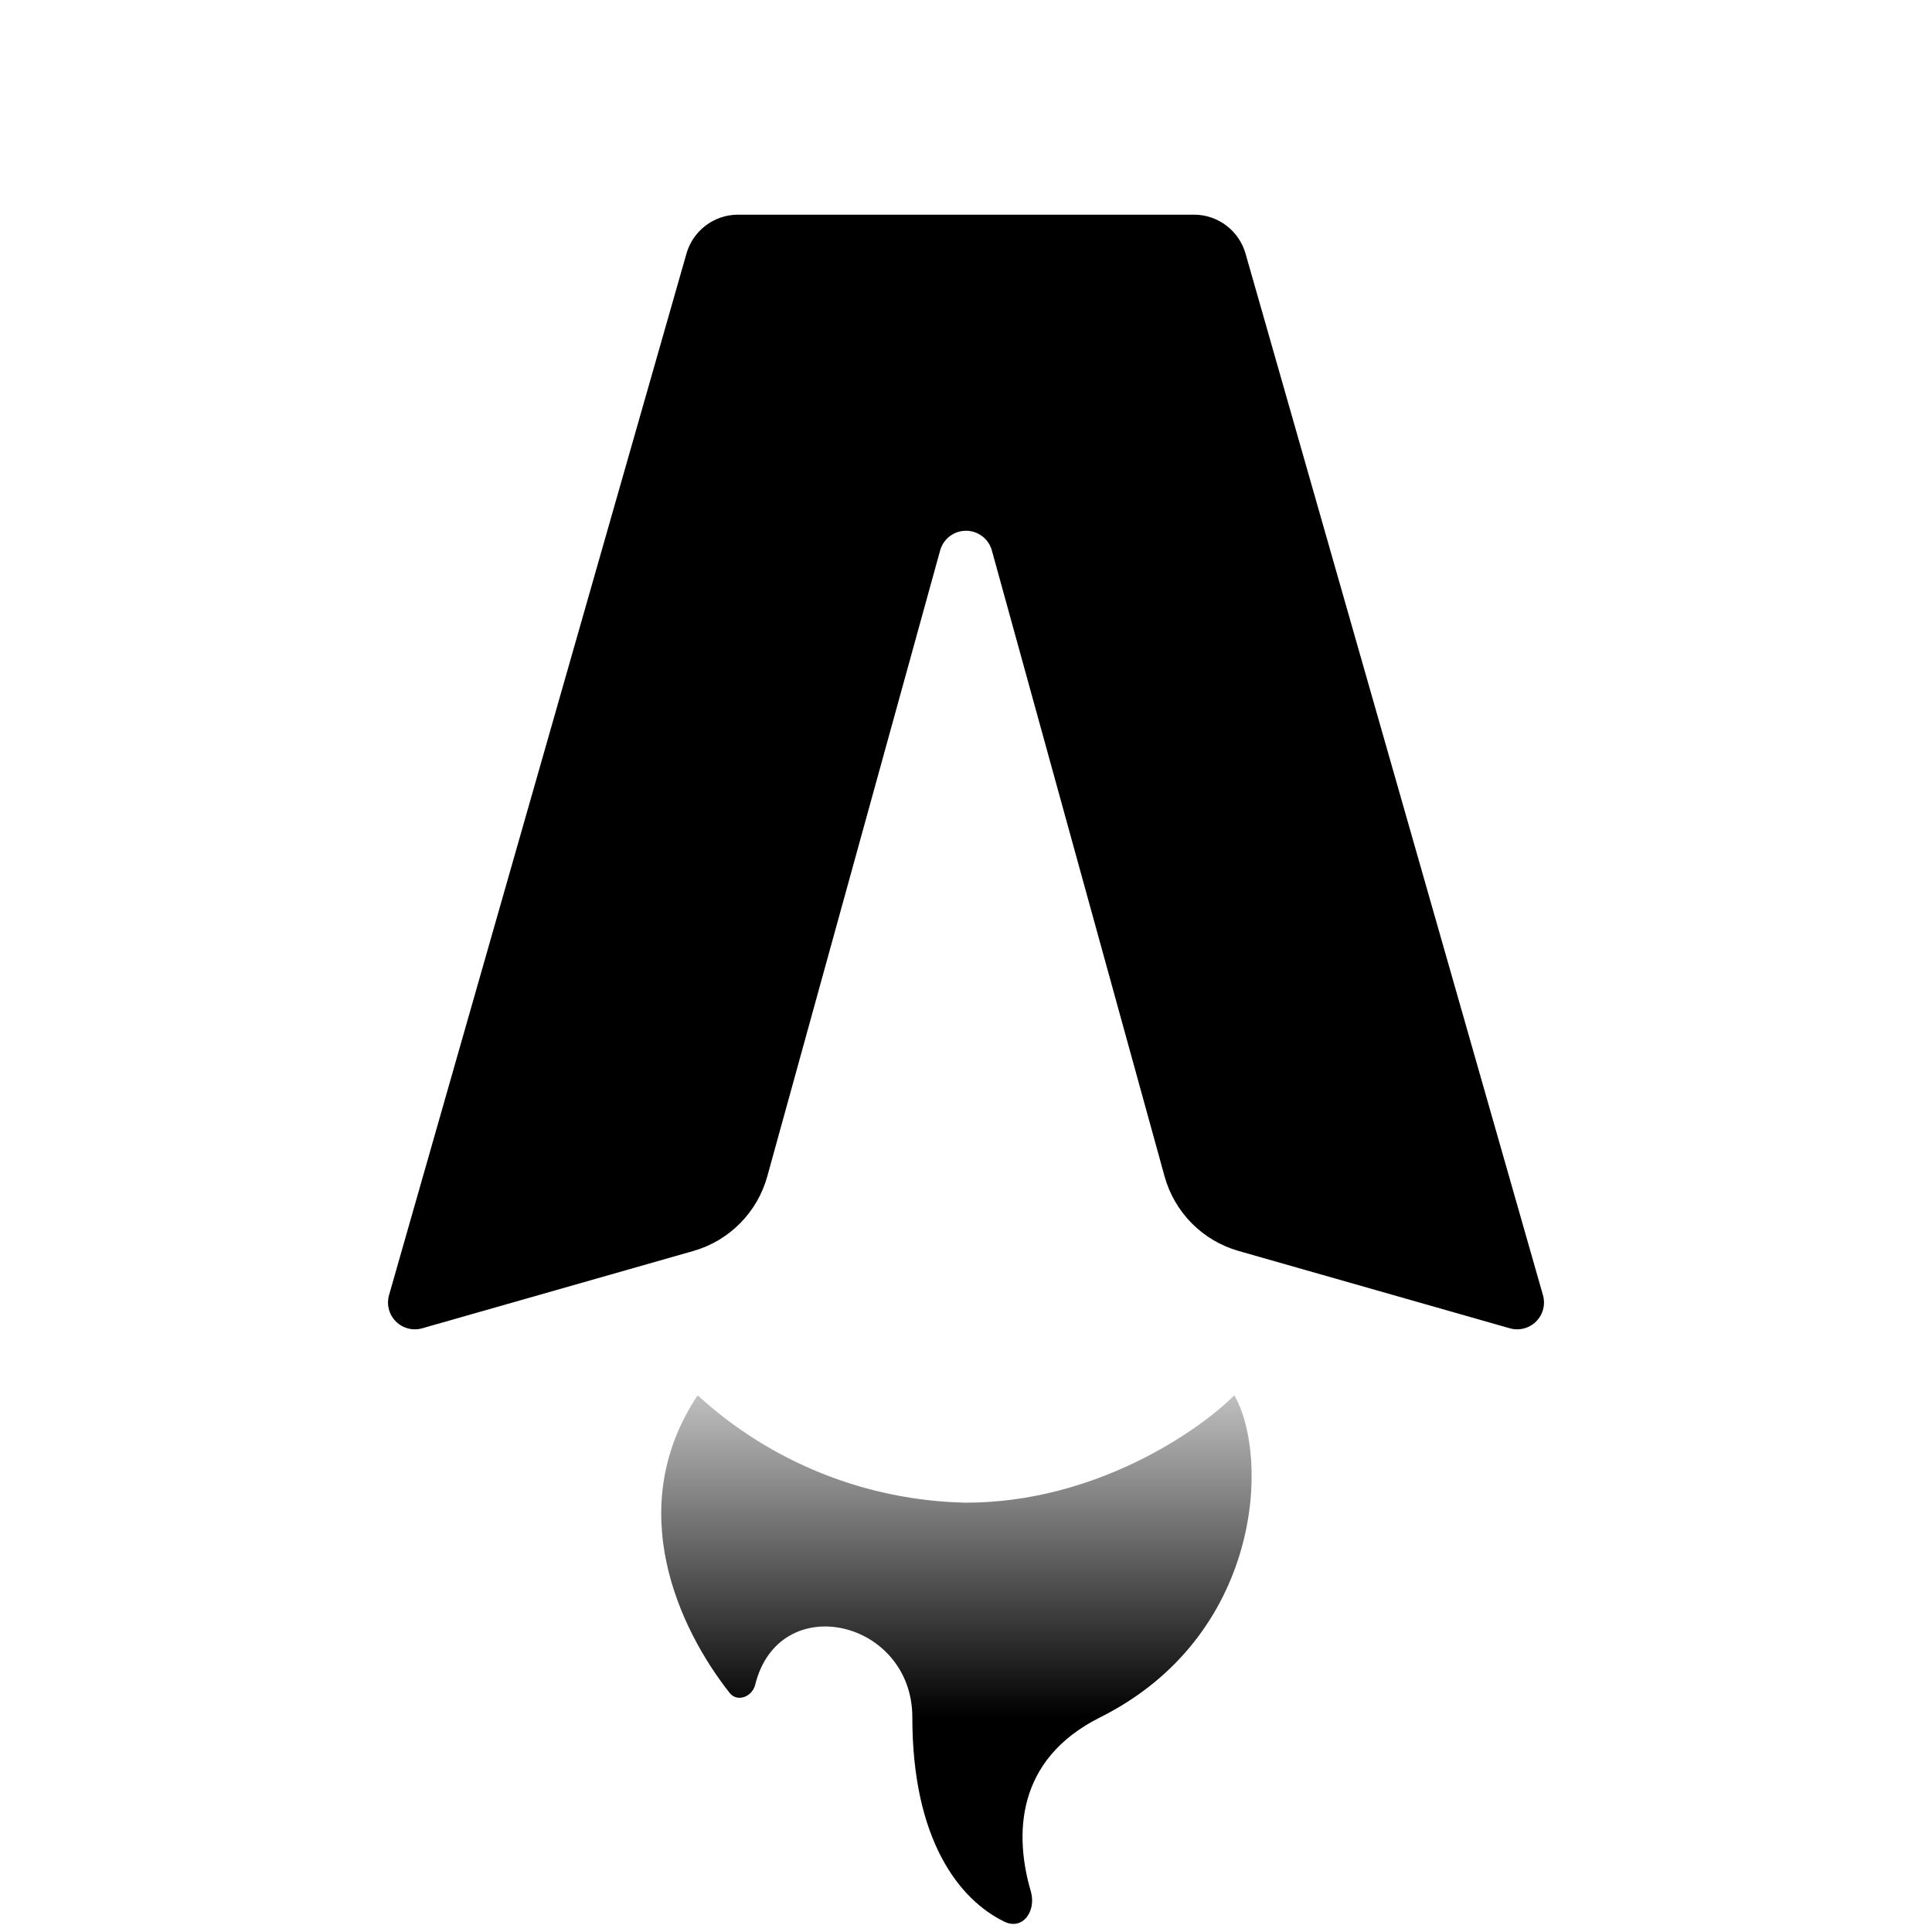
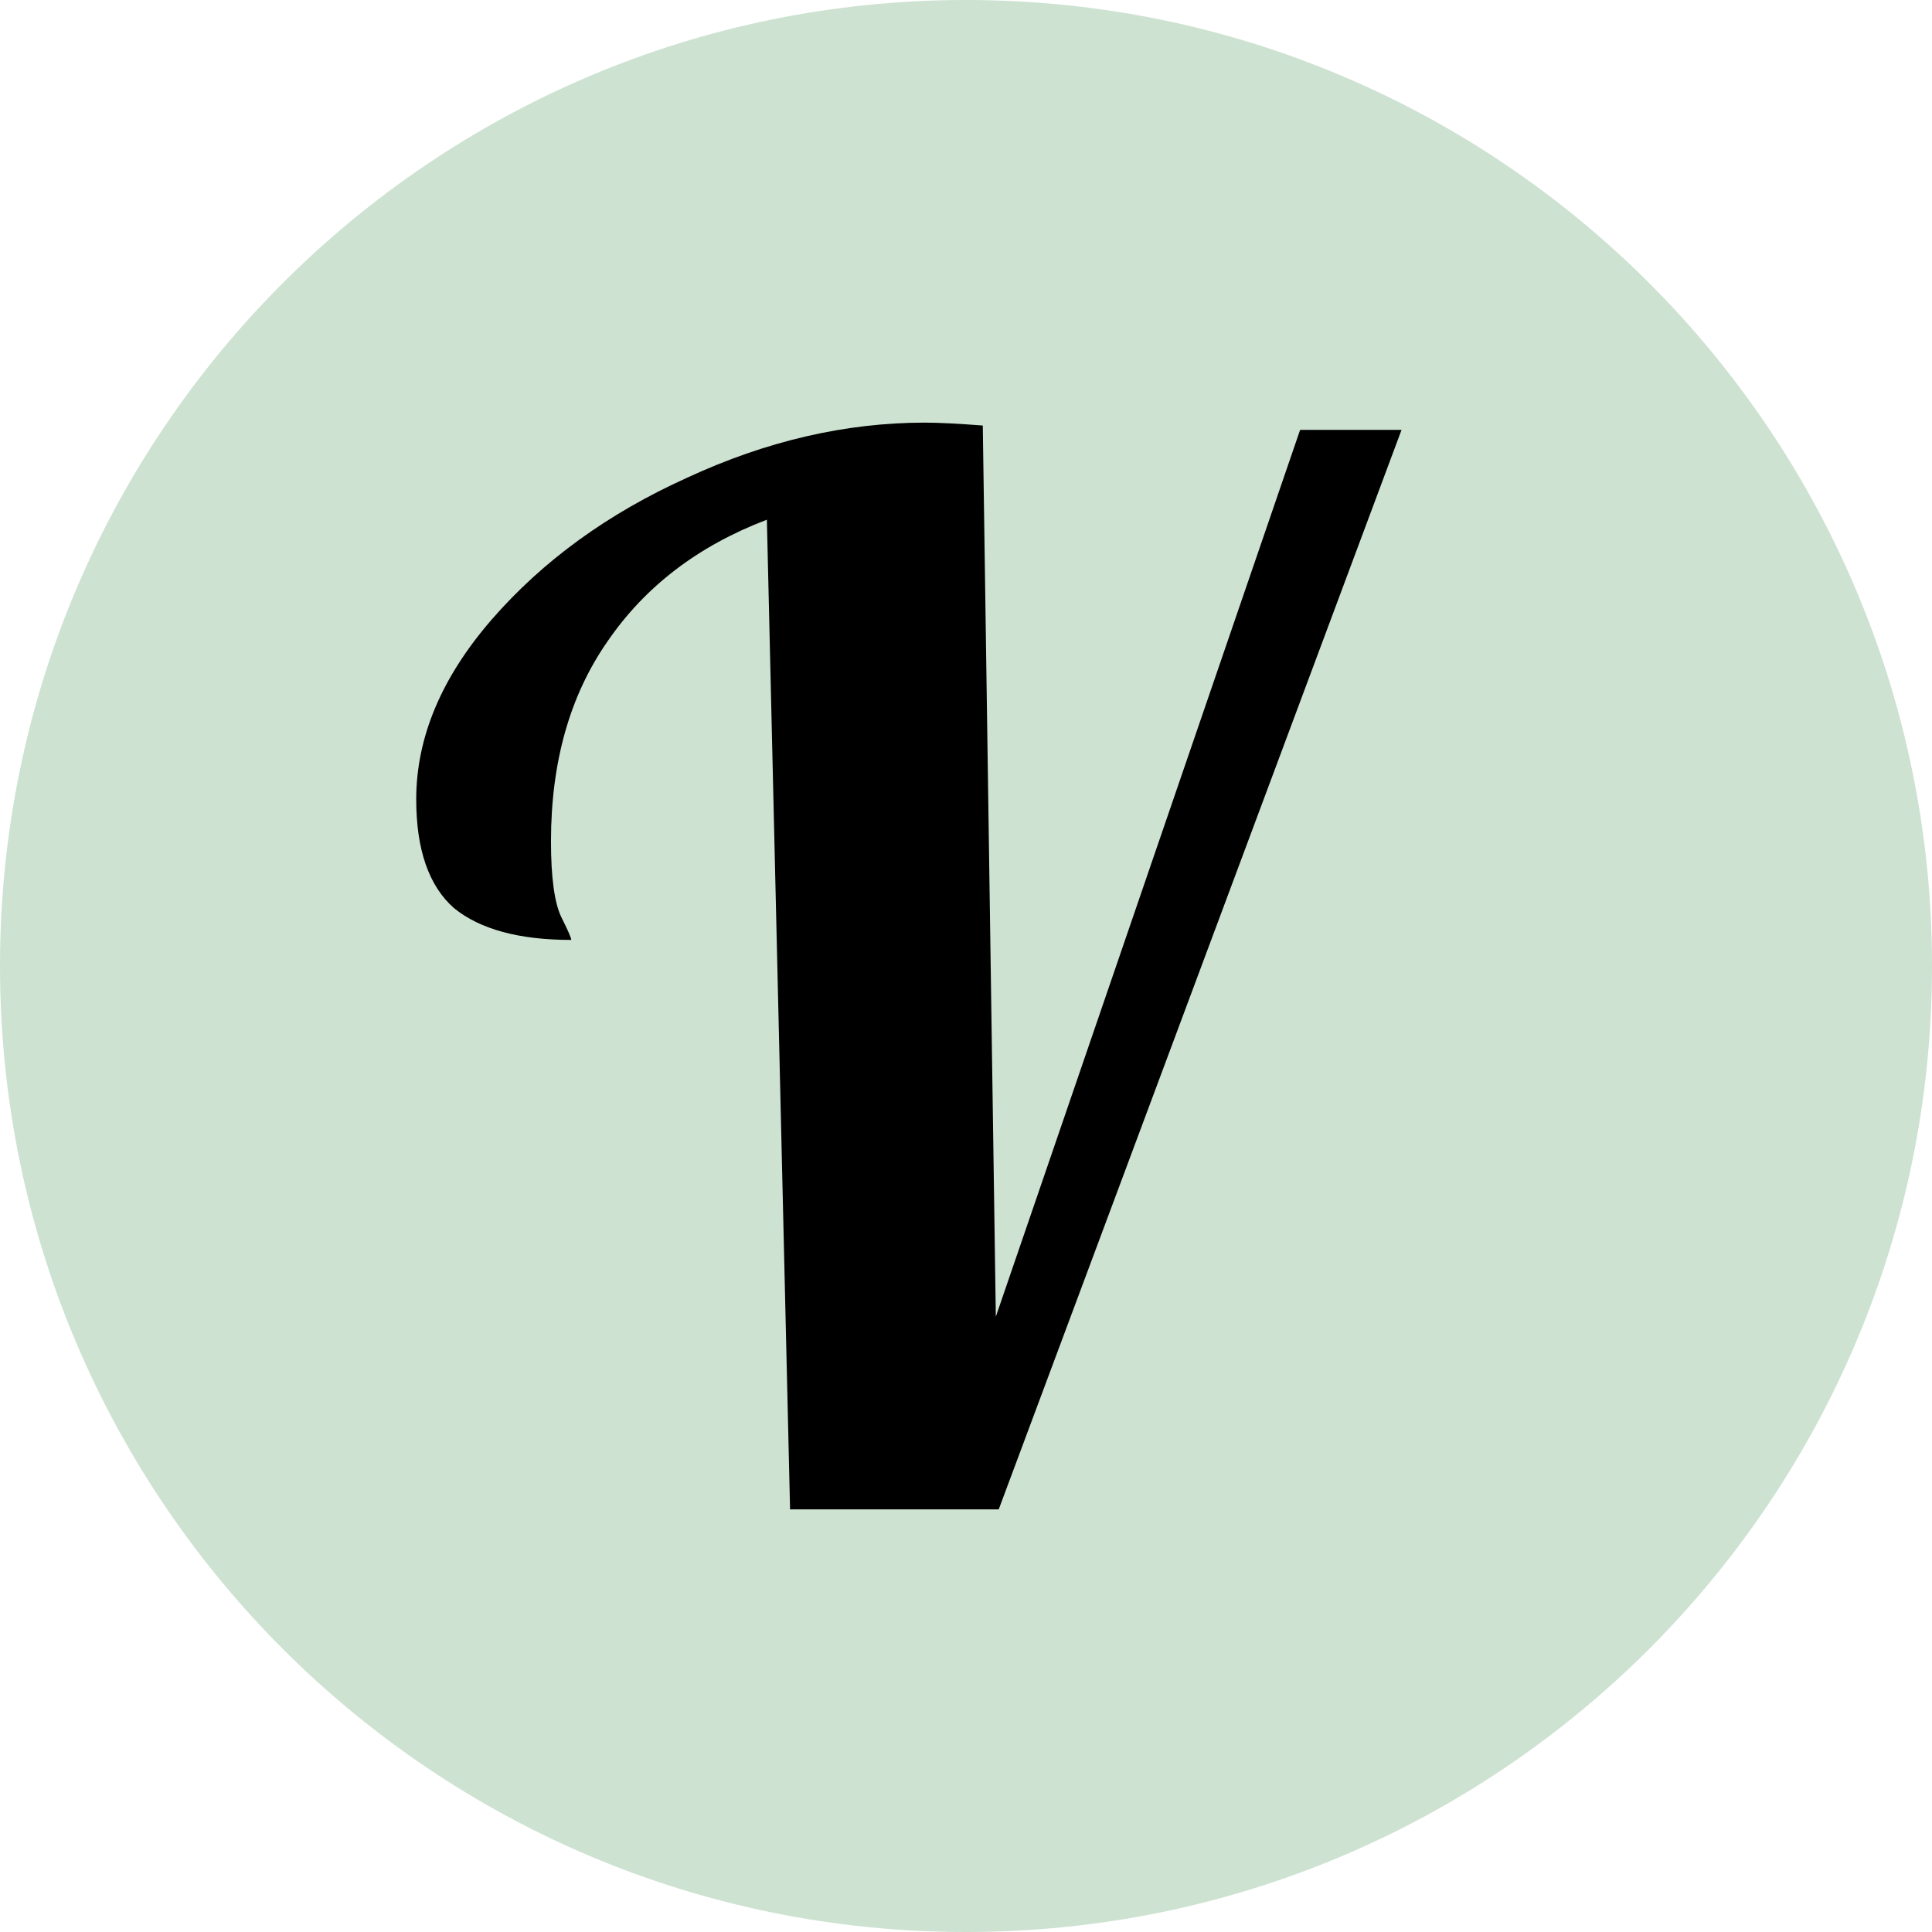
- <svg xmlns="http://www.w3.org/2000/svg" fill="none" viewBox="0 0 36 36">
-   <path fill="#000" d="M22.25 4h-8.5a1 1 0 0 0-.96.73l-5.54 19.4a.5.5 0 0 0 .62.62l5.05-1.44a2 2 0 0 0 1.38-1.4l3.22-11.66a.5.5 0 0 1 .96 0l3.22 11.67a2 2 0 0 0 1.38 1.39l5.05 1.44a.5.5 0 0 0 .62-.62l-5.54-19.4a1 1 0 0 0-.96-.73Z" />
-   <path fill="url(#gradient)" d="M18 28a7.63 7.63 0 0 1-5-2c-1.4 2.1-.35 4.35.6 5.55.14.17.41.07.47-.15.44-1.8 2.93-1.22 2.93.6 0 2.28.87 3.4 1.72 3.81.34.16.59-.2.49-.56-.31-1.05-.29-2.46 1.29-3.25 3-1.5 3.17-4.83 2.5-6-.67.67-2.6 2-5 2Z" />
-   <defs>
-     <linearGradient id="gradient" x1="16" x2="16" y1="32" y2="24" gradientUnits="userSpaceOnUse">
-       <stop stop-color="#000" />
-       <stop offset="1" stop-color="#000" stop-opacity="0" />
-     </linearGradient>
-   </defs>
-   <style>
-     @media (prefers-color-scheme:dark){:root{filter:invert(100%)}}
-   </style>
+ <svg xmlns="http://www.w3.org/2000/svg" width="128" height="128" viewBox="0 0 128 128" fill="none">
+   <rect width="128" height="128" rx="64" fill="#CDE2D1" />
+   <path d="M50.808 34.432C46.264 36.16 42.744 38.848 40.248 42.496C37.752 46.08 36.504 50.496 36.504 55.744C36.504 58.112 36.728 59.776 37.176 60.736C37.624 61.632 37.848 62.144 37.848 62.272C34.392 62.272 31.8 61.568 30.072 60.16C28.408 58.688 27.576 56.288 27.576 52.96C27.576 48.864 29.24 44.896 32.568 41.056C35.96 37.152 40.28 34.016 45.528 31.648C50.776 29.216 56.024 28 61.272 28C62.168 28 63.448 28.064 65.112 28.192L65.976 87.232L86.136 28.48H92.856L66.168 100H52.344L50.808 34.432Z" fill="black" />
</svg>
